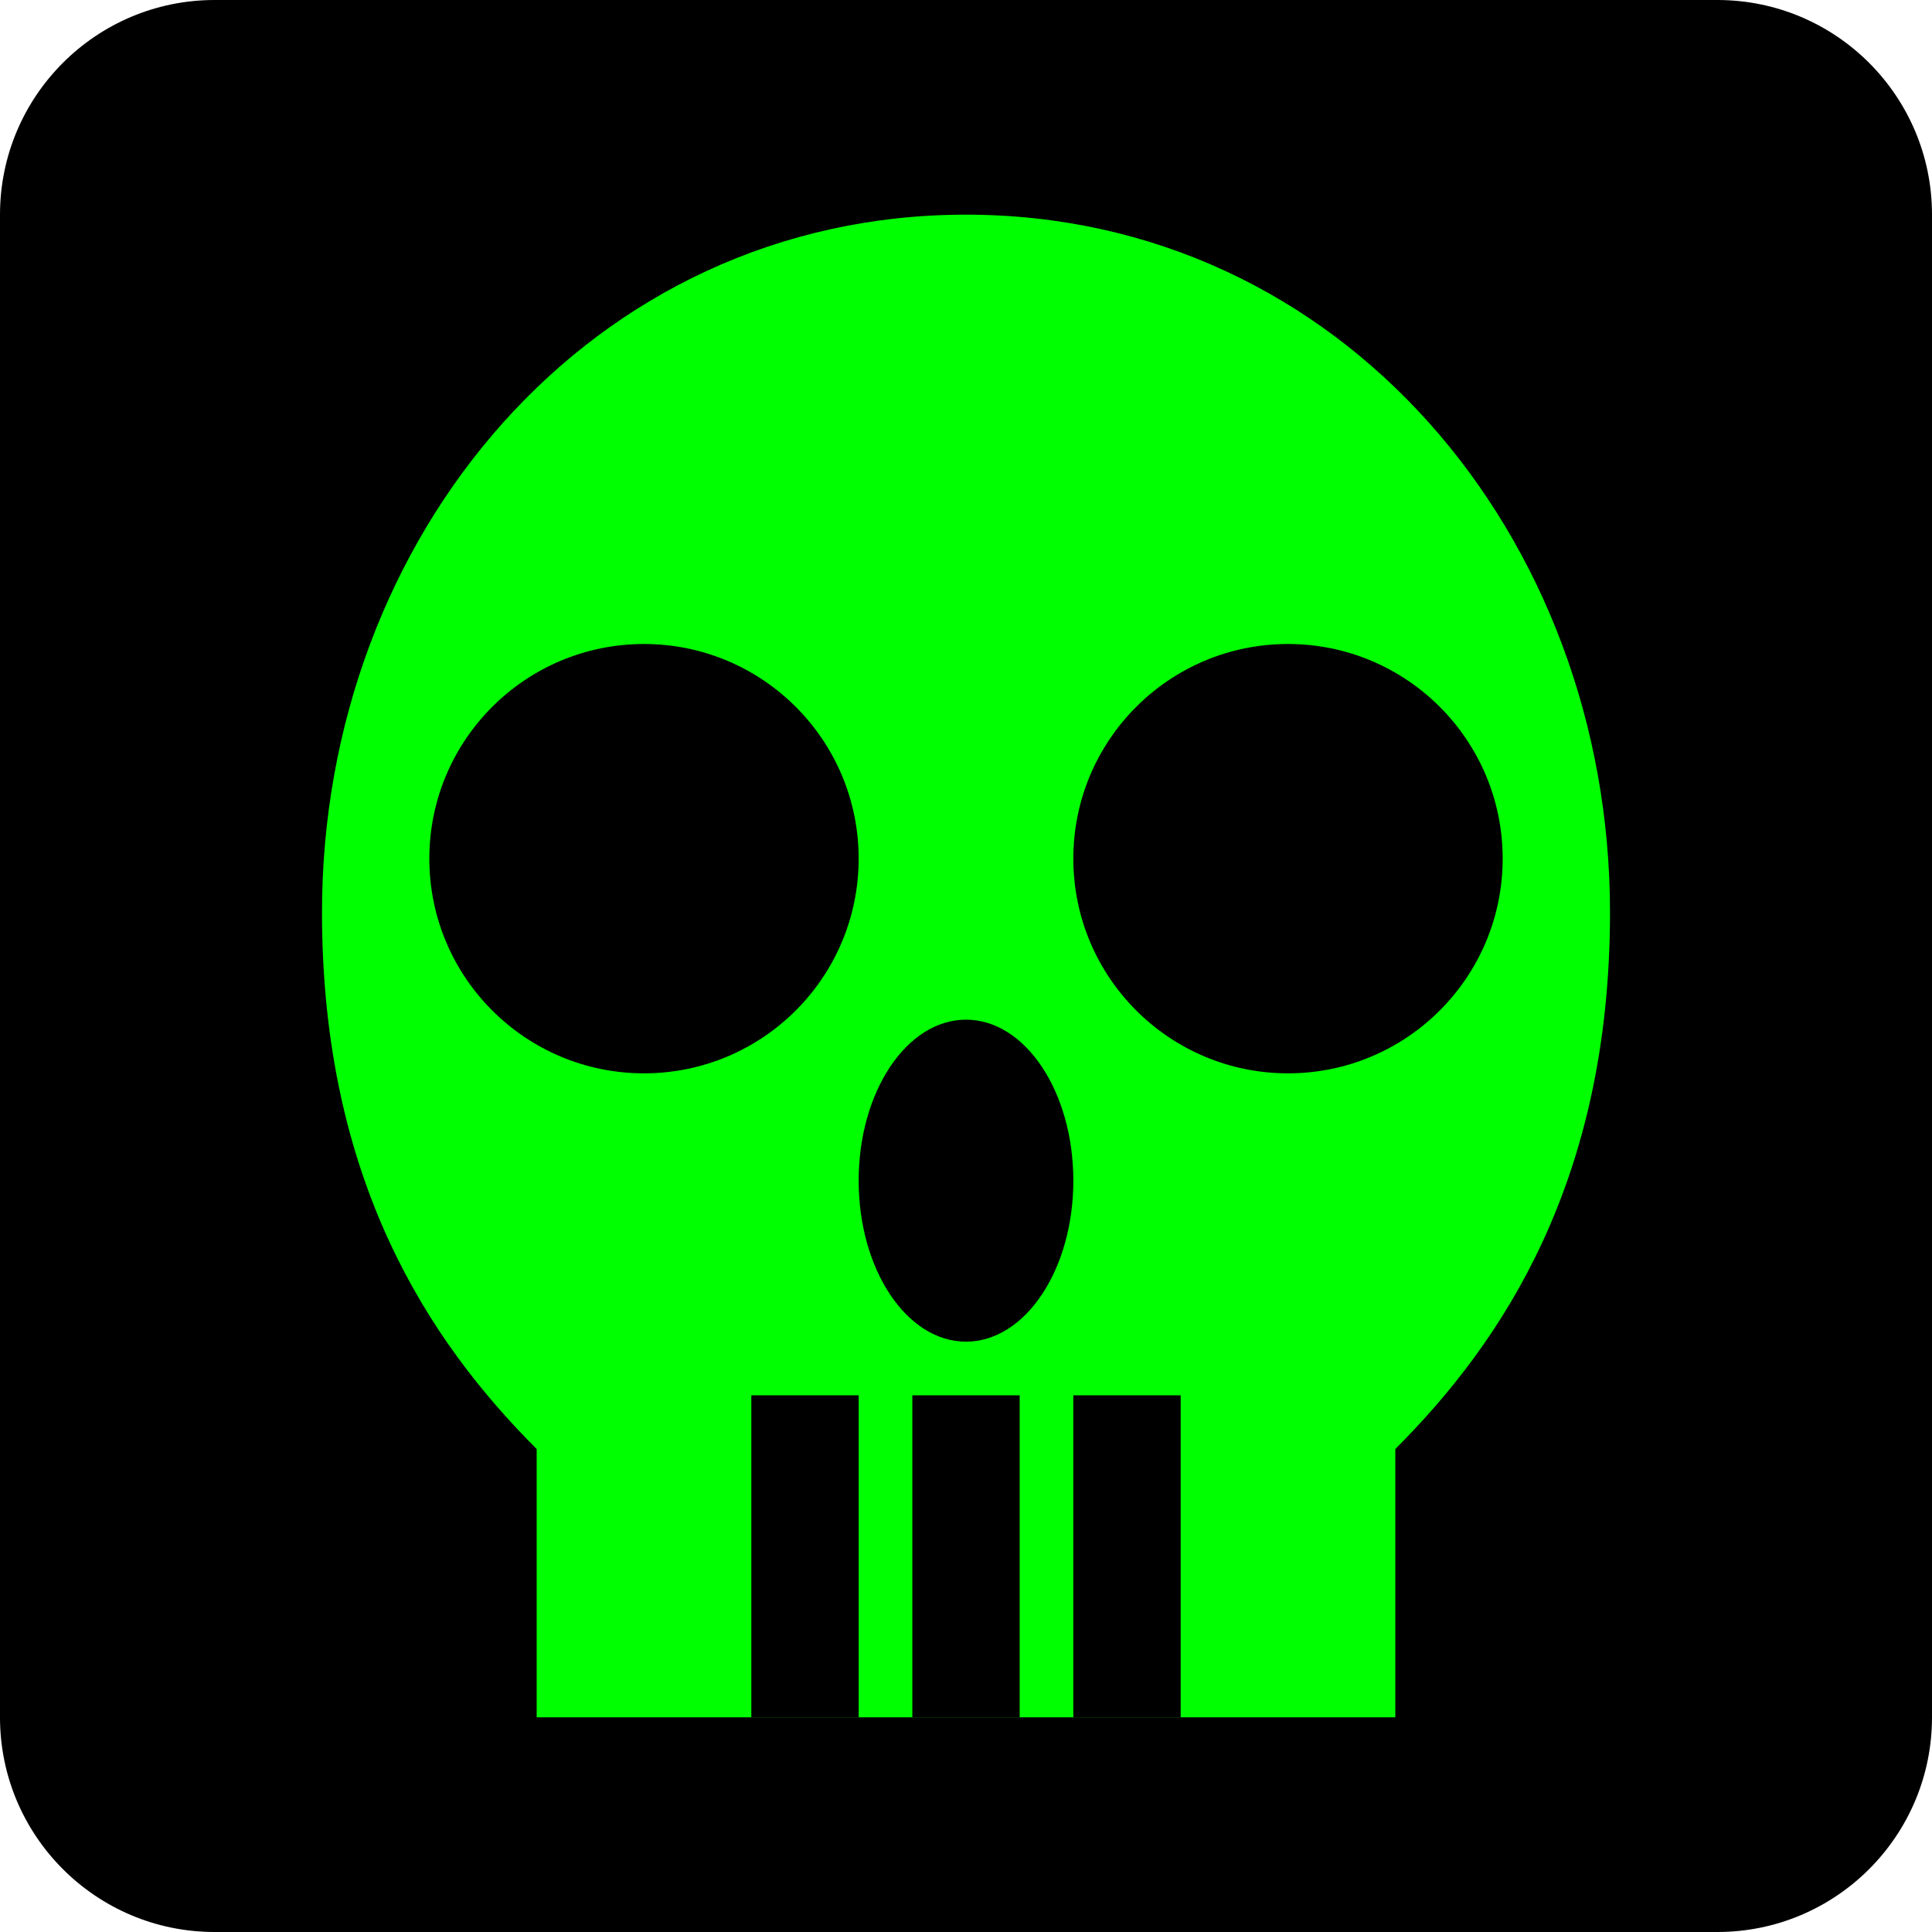
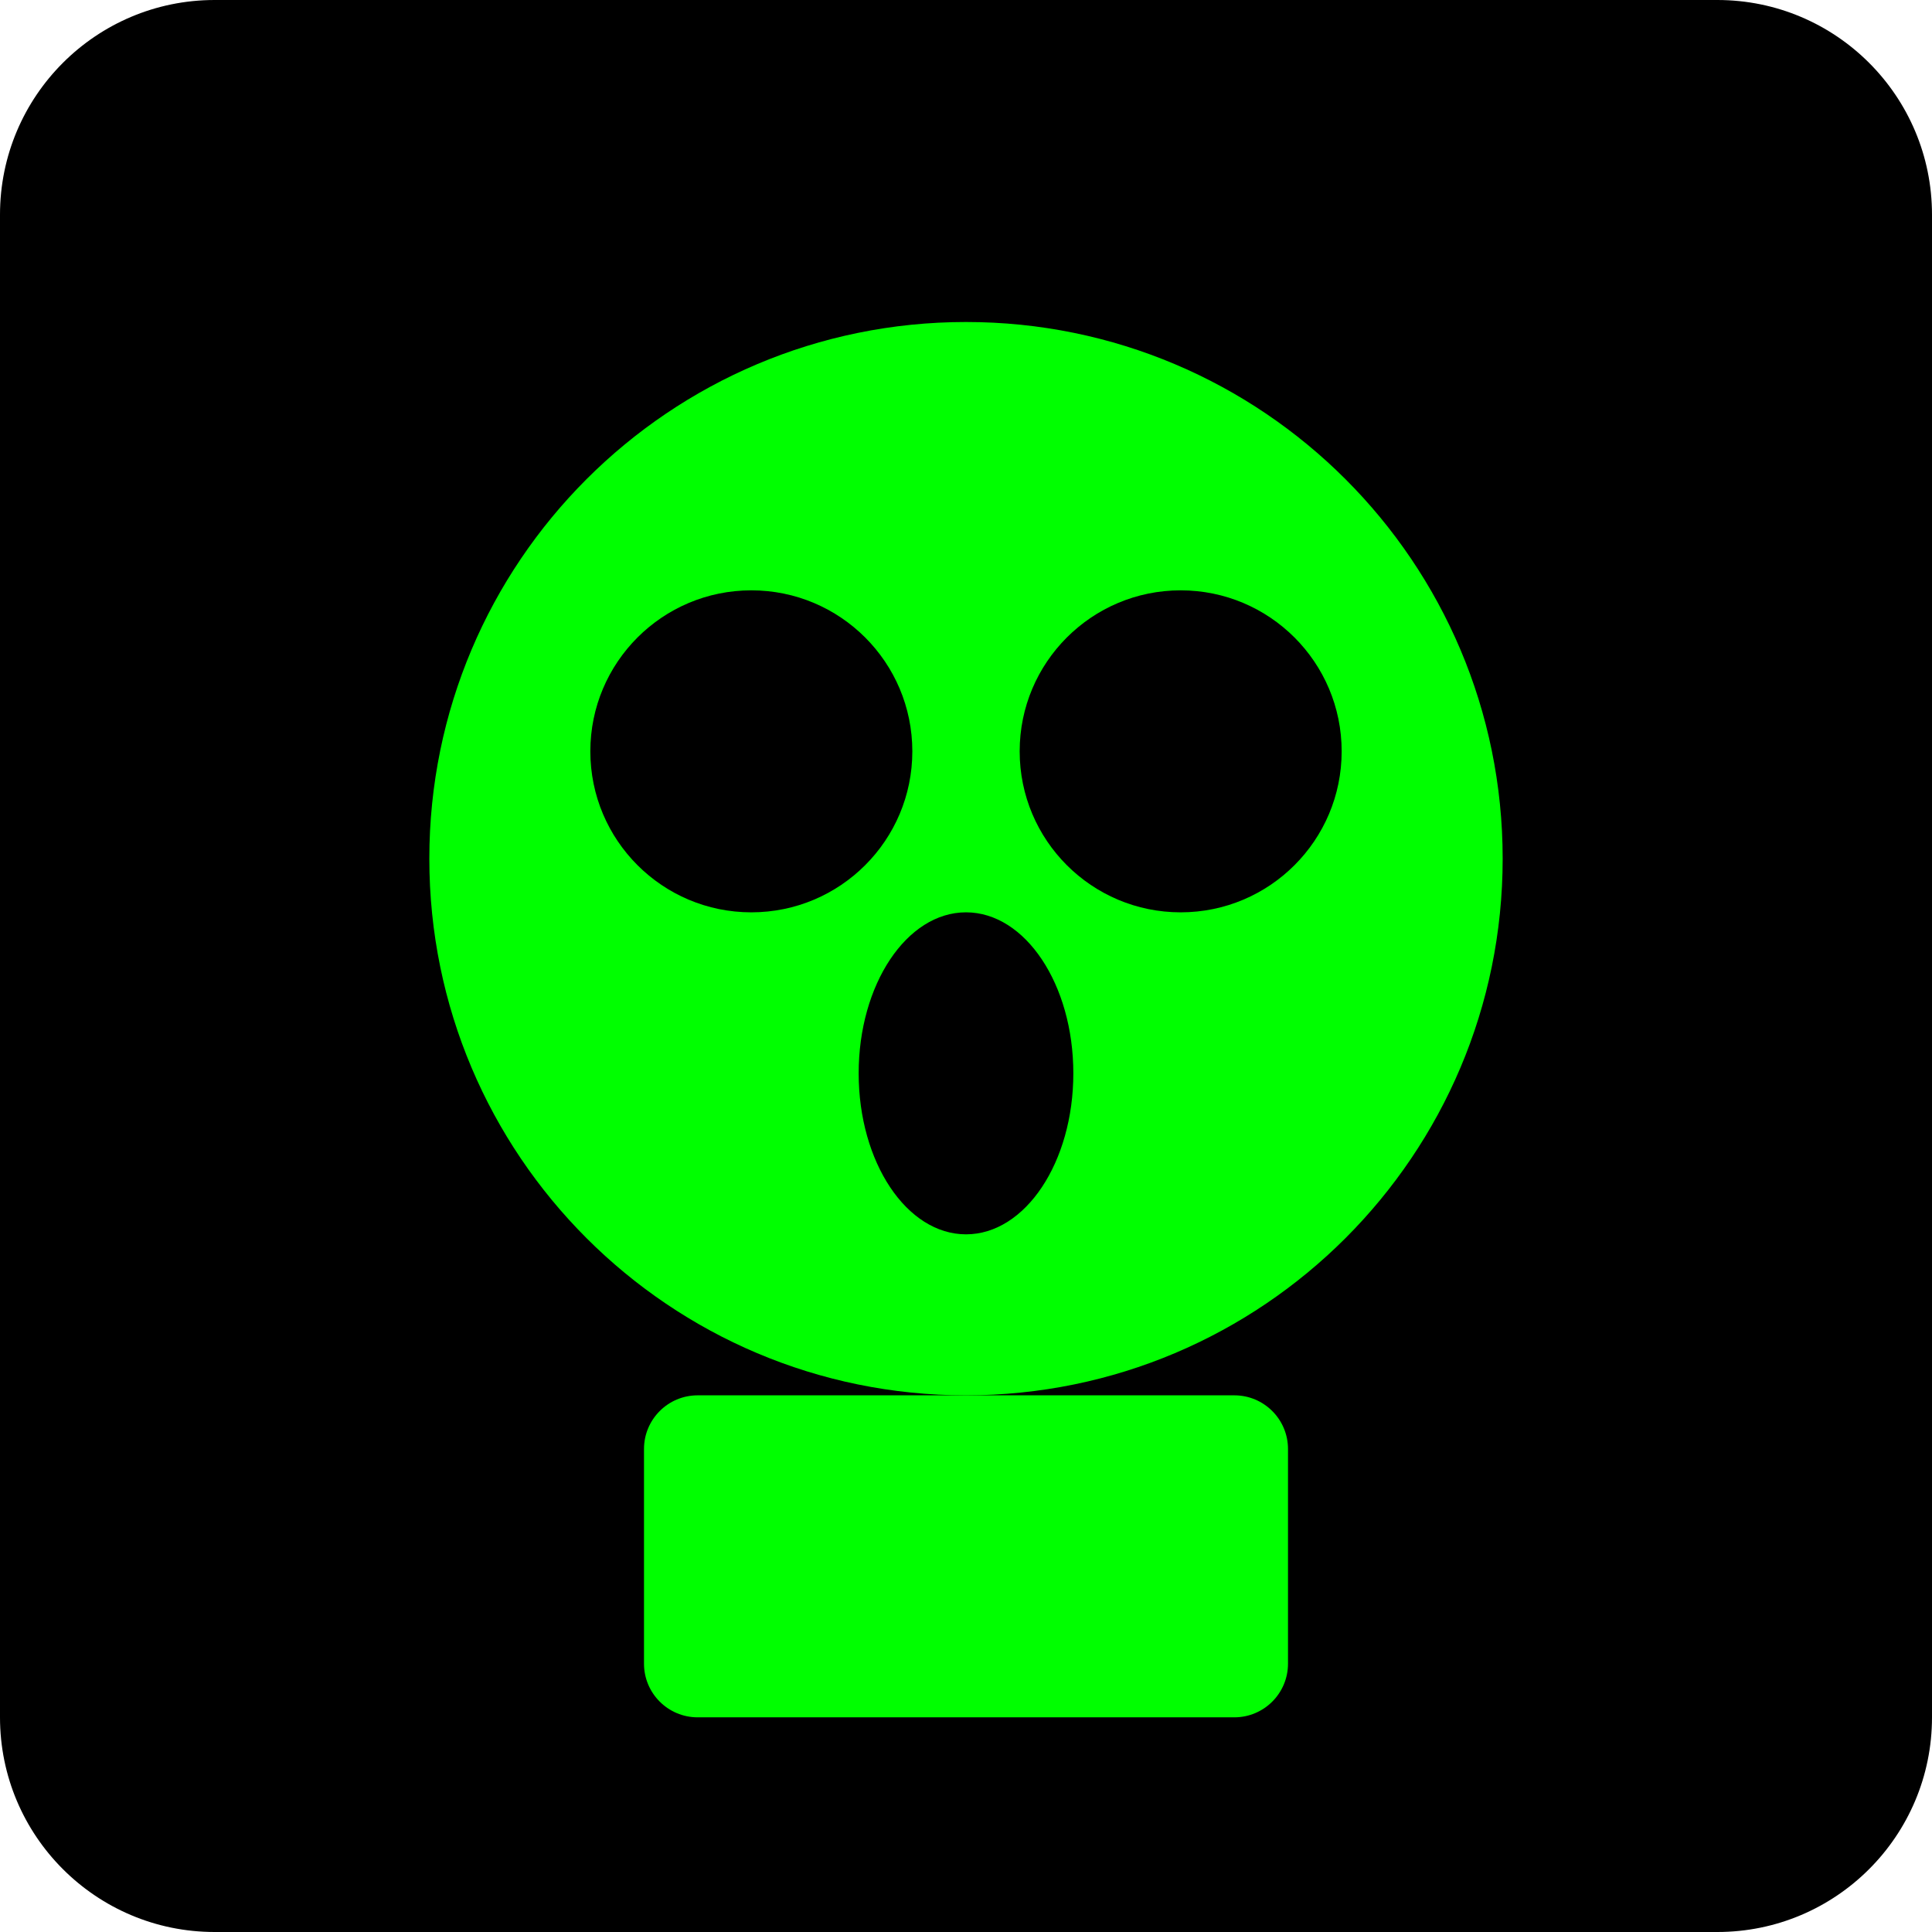
<svg xmlns="http://www.w3.org/2000/svg" viewBox="0 0 36 36">
-   <rect fill="#000" width="36" height="36" rx="4" />
-   <path fill="#0f0" d="M18 4C11 4 6 10 6 17c0 5 2 8 4 10v5h16v-5c2-2 4-5 4-10 0-7-5-13-12-13" />
-   <circle cx="12" cy="16" r="4" />
-   <circle cx="24" cy="16" r="4" />
-   <path d="M14 26h2v6h-2zm3 0h2v6h-2zm3 0h2v6h-2z" />
-   <ellipse cx="18" cy="22" rx="2" ry="3" />
+   <rect width="36" height="36" fill="#000" rx="4" />
+   <circle cx="18" cy="16" r="10" fill="#0f0" />
+   <circle cx="14" cy="14" r="3" fill="#000" />
+   <circle cx="22" cy="14" r="3" fill="#000" />
+   <ellipse cx="18" cy="20" fill="#000" rx="2" ry="3" />
+   <rect width="12" height="6" x="12" y="26" fill="#0f0" rx="1" />
+   <path fill="#000" d="M14 26v6M18 26v6M22 26v6" />
</svg>
